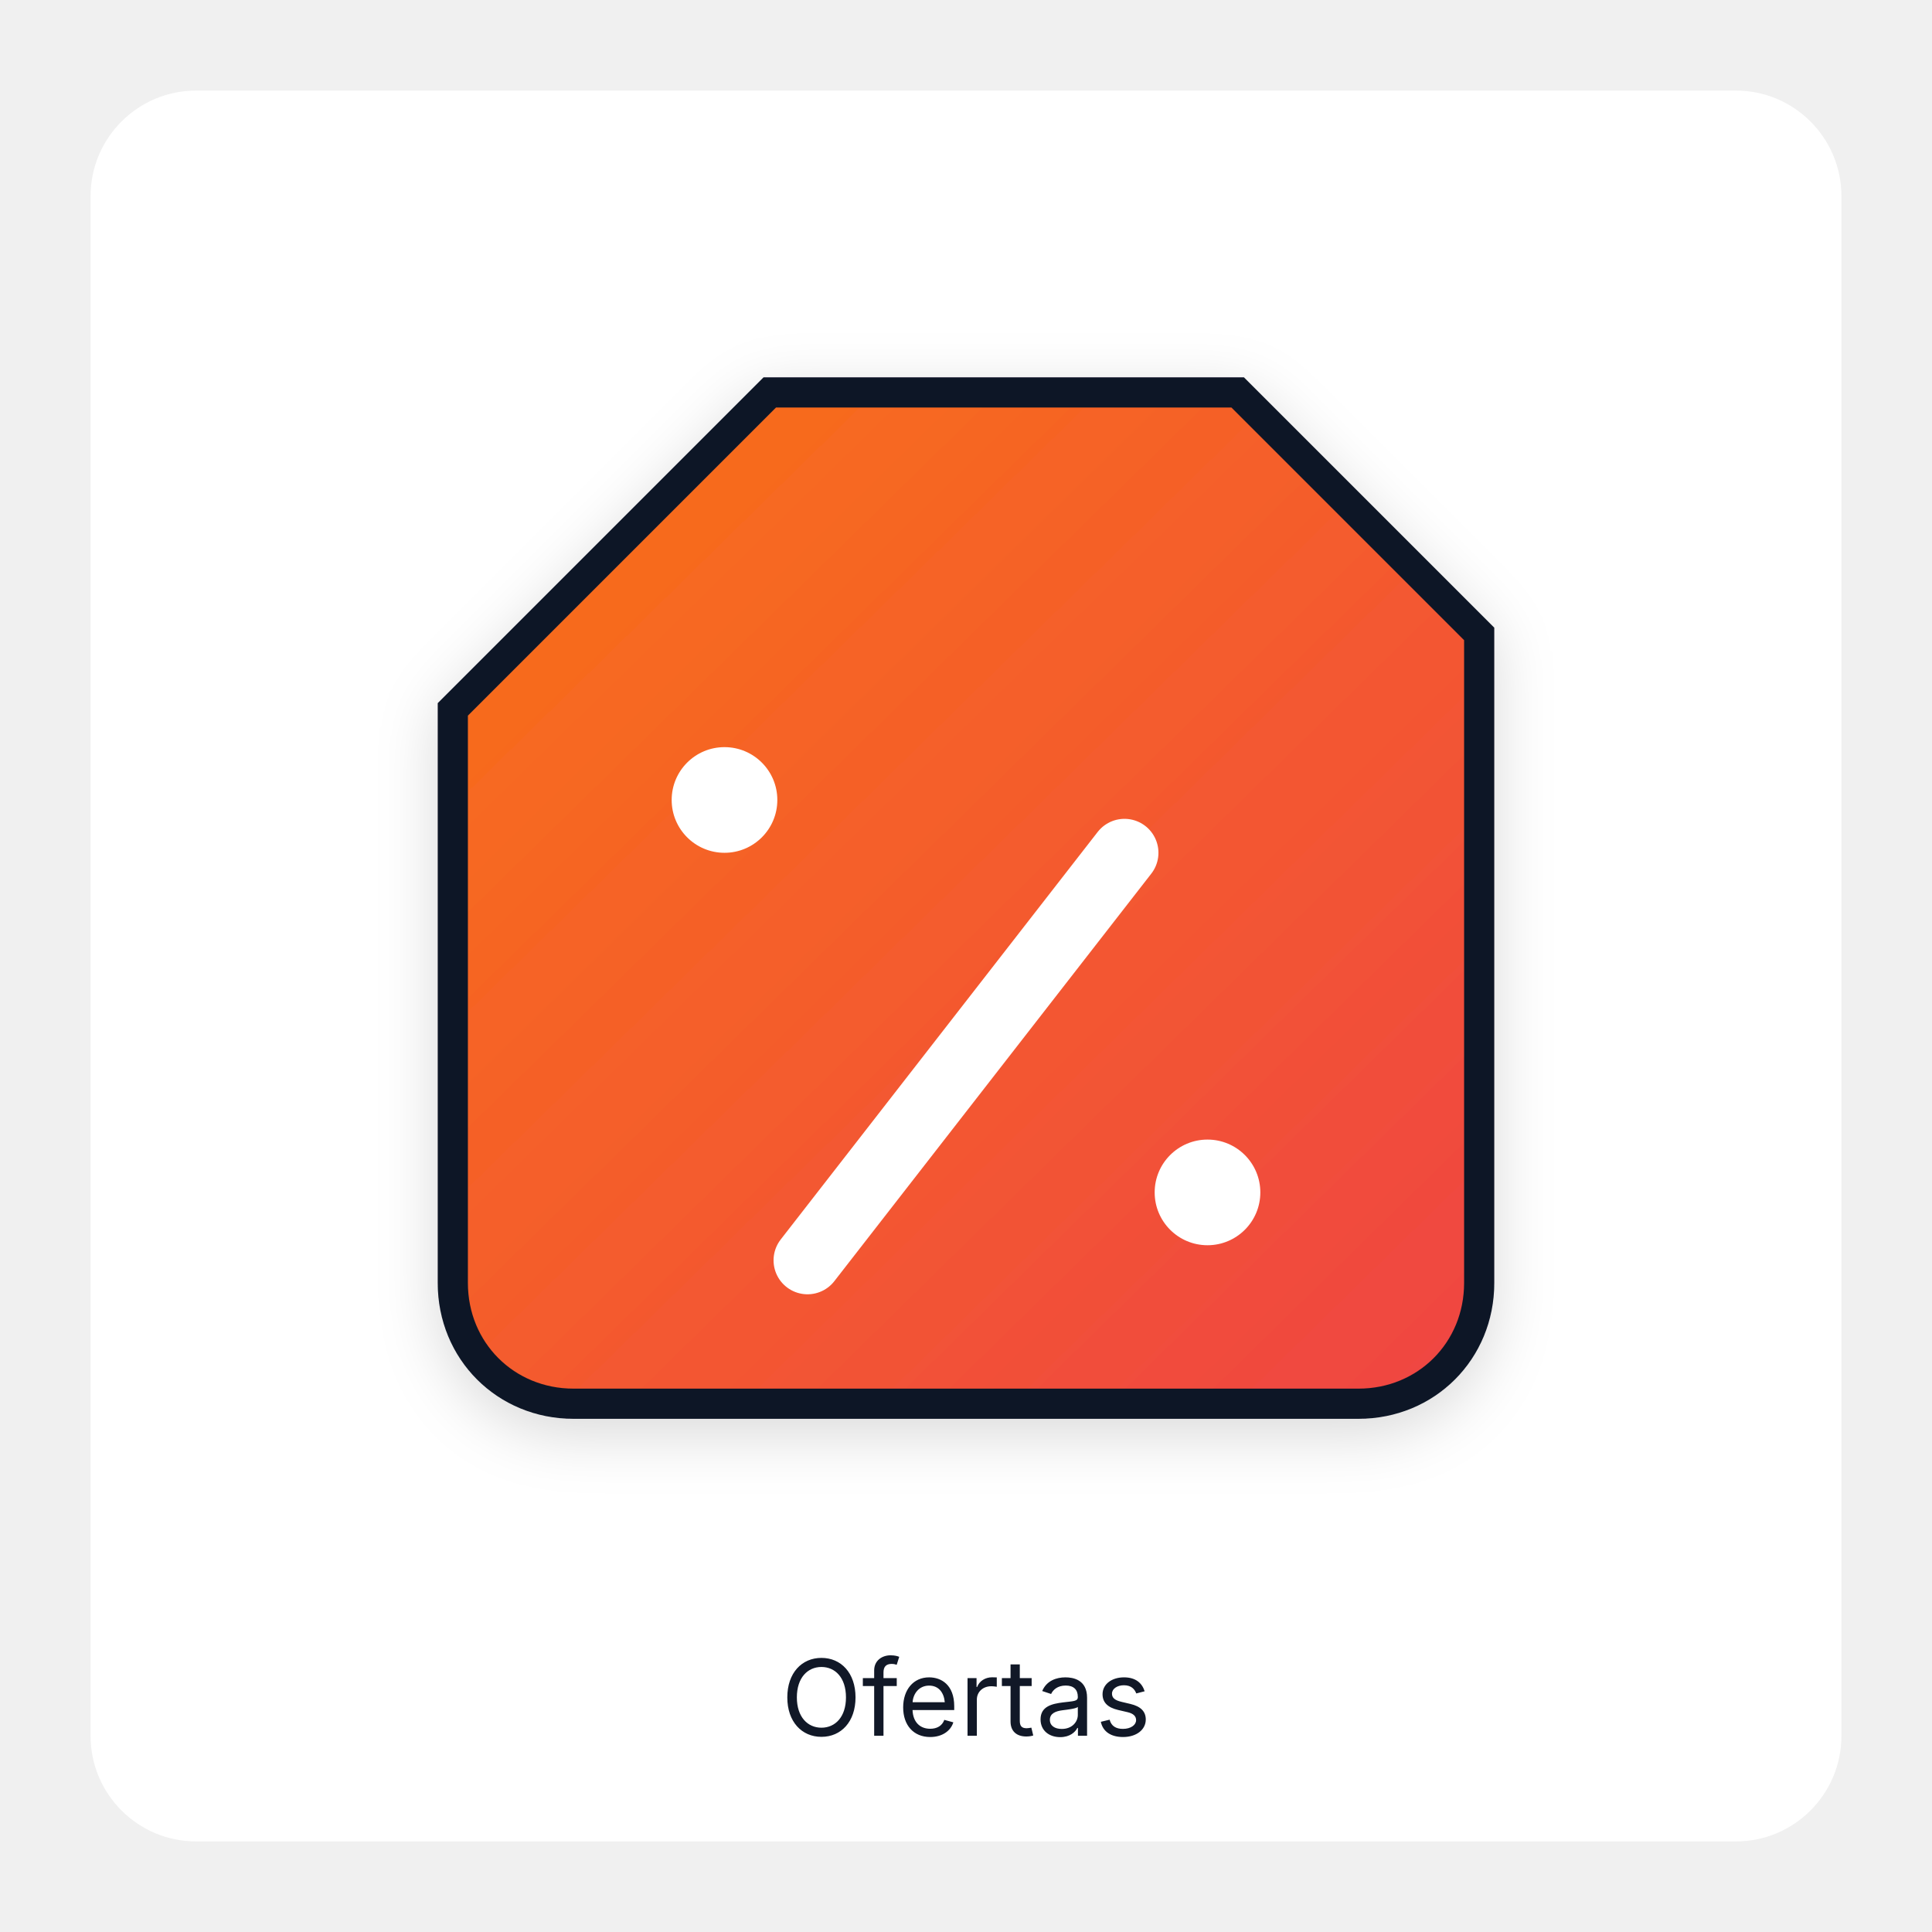
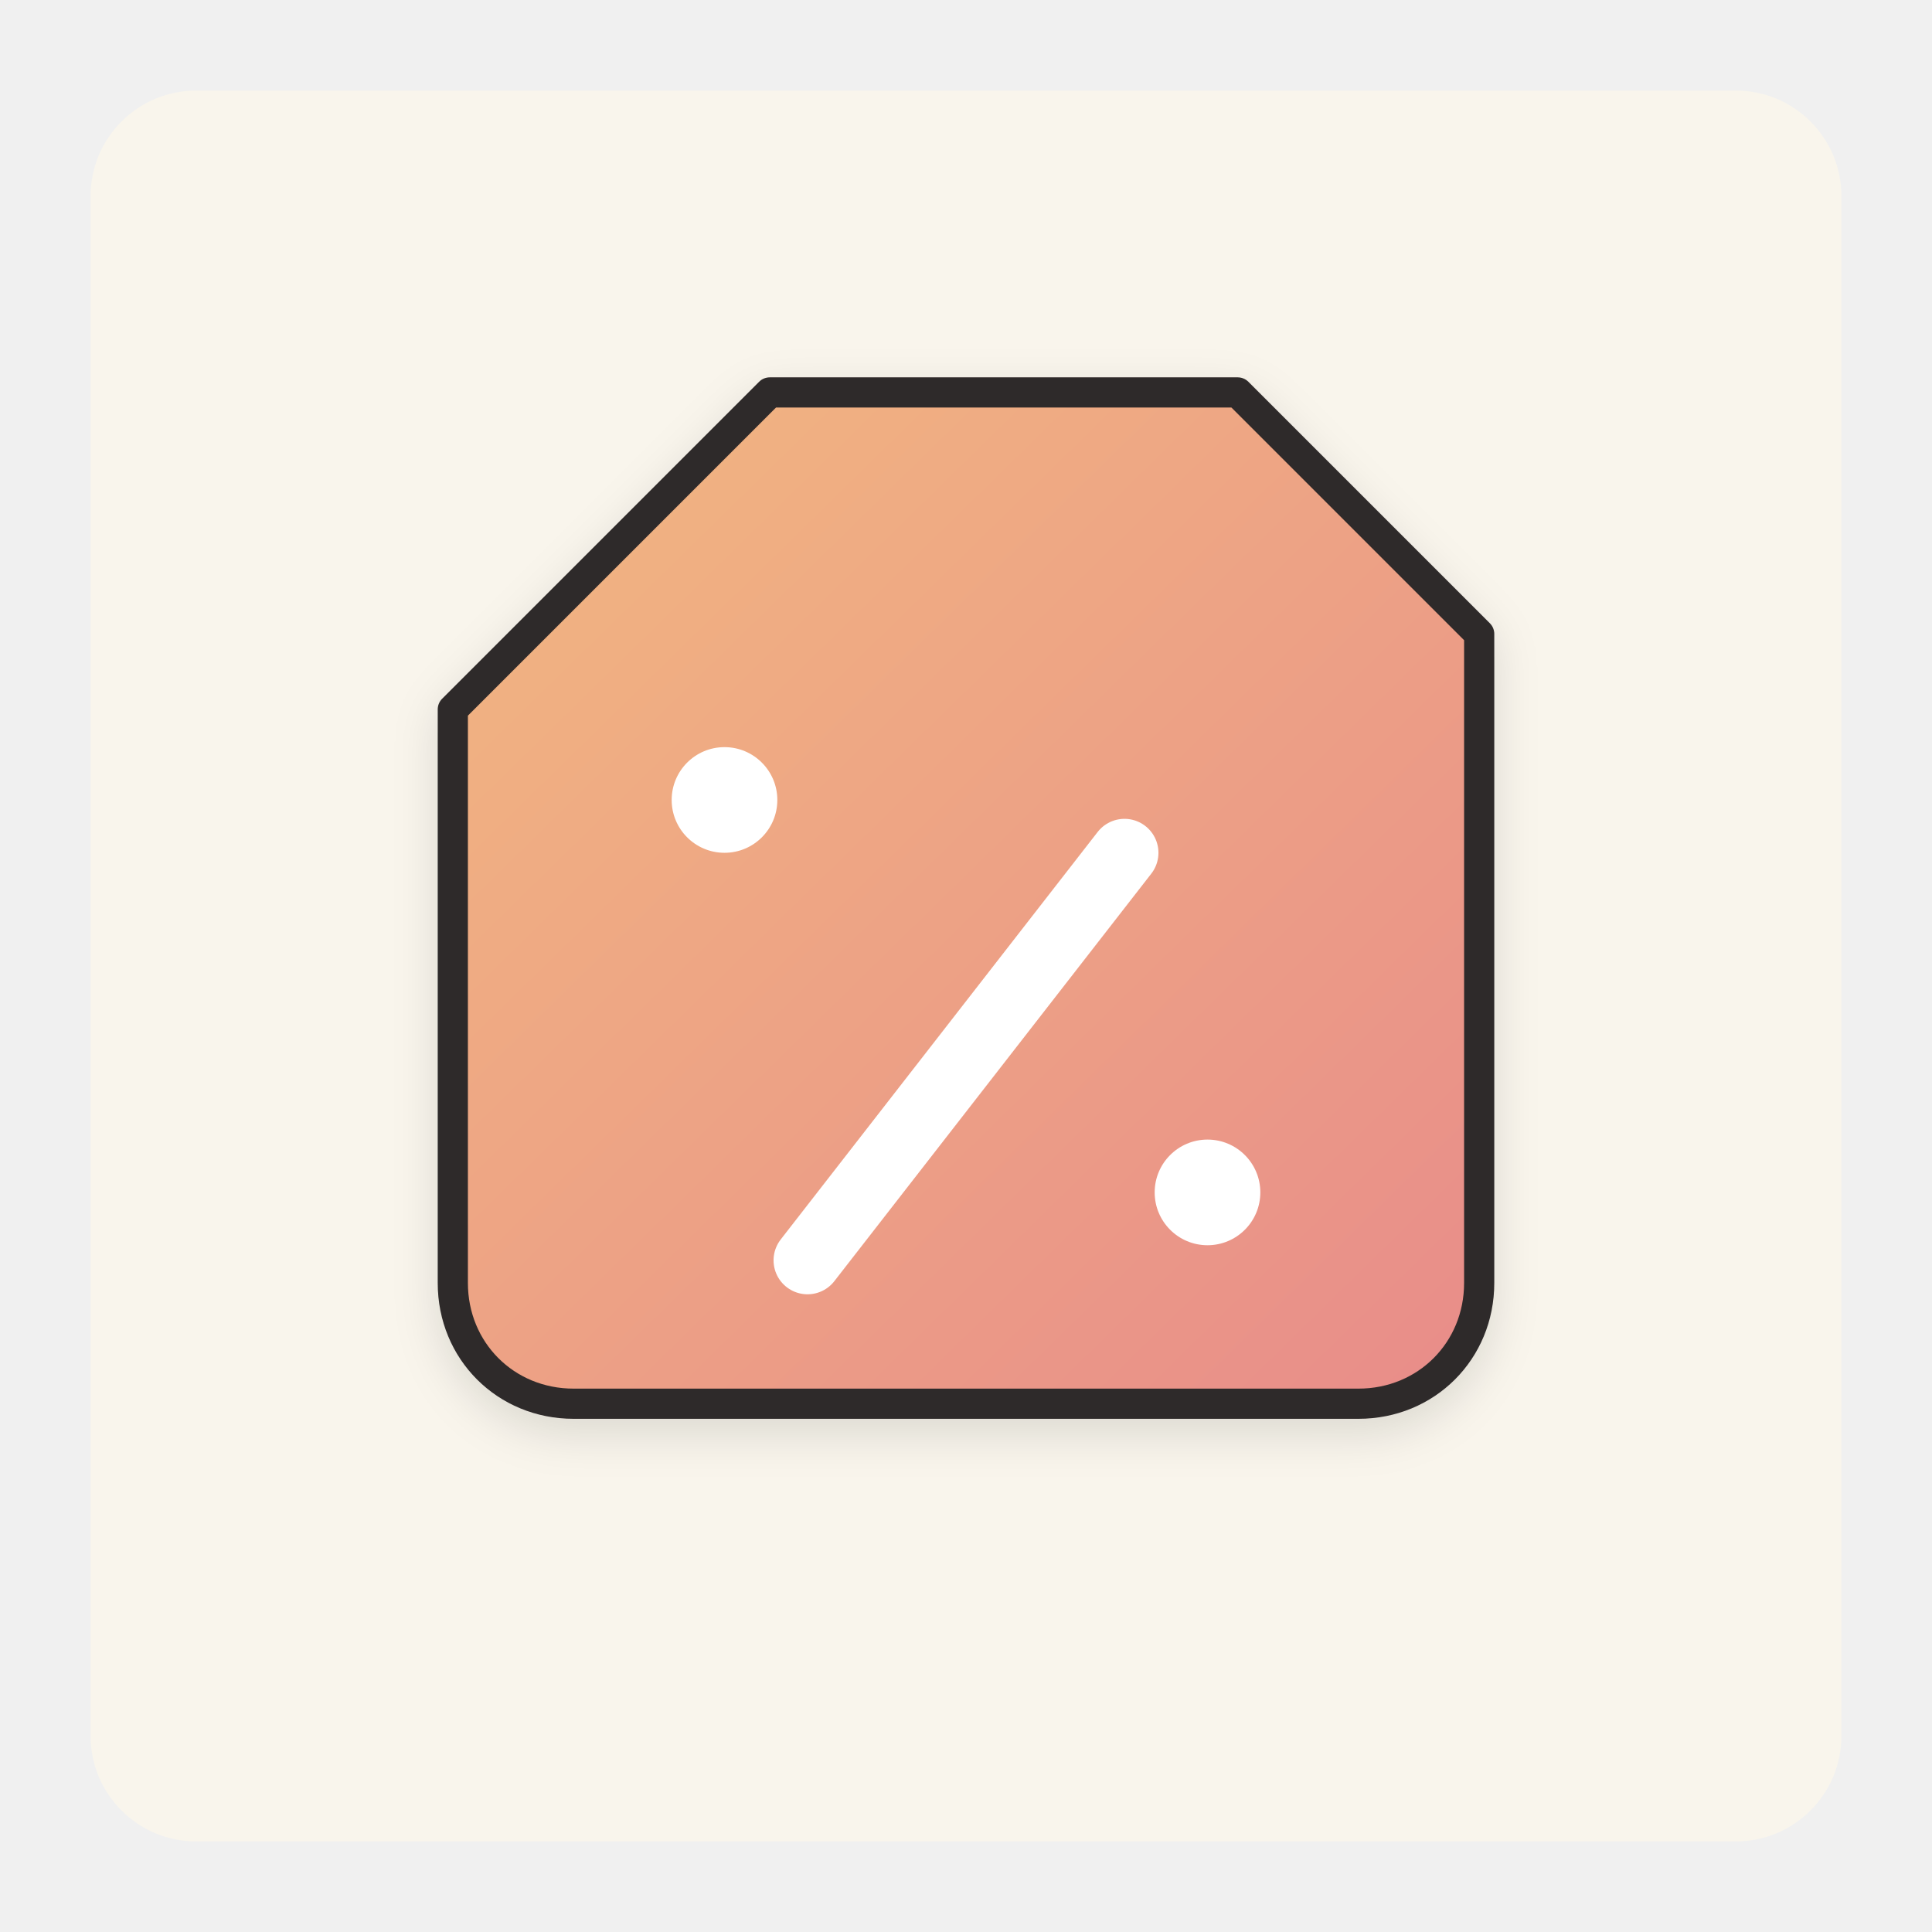
<svg xmlns="http://www.w3.org/2000/svg" viewBox="0 0 512 512" width="512" height="512" fill="none">
  <defs>
    <linearGradient id="hot" x1="0" y1="0" x2="1" y2="1">
-       <stop offset="0%" stop-color="#F97316" />
-       <stop offset="100%" stop-color="#EF4444" />
+       <stop offset="0%" stop-color="#F2B880" />
+       <stop offset="100%" stop-color="#E88C8A" />
    </linearGradient>
    <filter id="shadow" x="-20%" y="-20%" width="140%" height="140%">
-       <feDropShadow dx="0" dy="4" stdDeviation="8" flood-color="#000" flood-opacity="0.15" />
+       <feDropShadow dx="0" dy="4" stdDeviation="6" flood-color="#000" flood-opacity="0.12" />
    </filter>
  </defs>
-   <rect x="24" y="24" width="464" height="464" rx="28" fill="#ffffff" />
-   <g filter="url(#shadow)">
-     <path d="M120 188l84-84h124l64 64v172c0 18-14 32-32 32H152c-18 0-32-14-32-32V188z" fill="url(#hot)" stroke="#111827" stroke-width="8" />
+   <rect x="24" y="24" width="464" height="464" rx="28" fill="#F9F5EC" />
+   <g filter="url(#shadow)" stroke-linecap="round" stroke-linejoin="round">
+     <path d="M120 188l84-84h124l64 64v172c0 18-14 32-32 32H152c-18 0-32-14-32-32V188z" fill="url(#hot)" stroke="#2F2A2A" stroke-width="8" />
    <circle cx="192" cy="212" r="14" fill="#fff" />
-     <path d="M214 334l84-108" stroke="#fff" stroke-width="18" stroke-linecap="round" />
+     <path d="M214 334l84-108" stroke="#fff" stroke-width="18" />
    <circle cx="320" cy="316" r="14" fill="#fff" />
  </g>
-   <text x="256" y="460" text-anchor="middle" font-family="Inter, system-ui, -apple-system, Segoe UI, Roboto" font-size="28" fill="#111827">Ofertas</text>
</svg>
